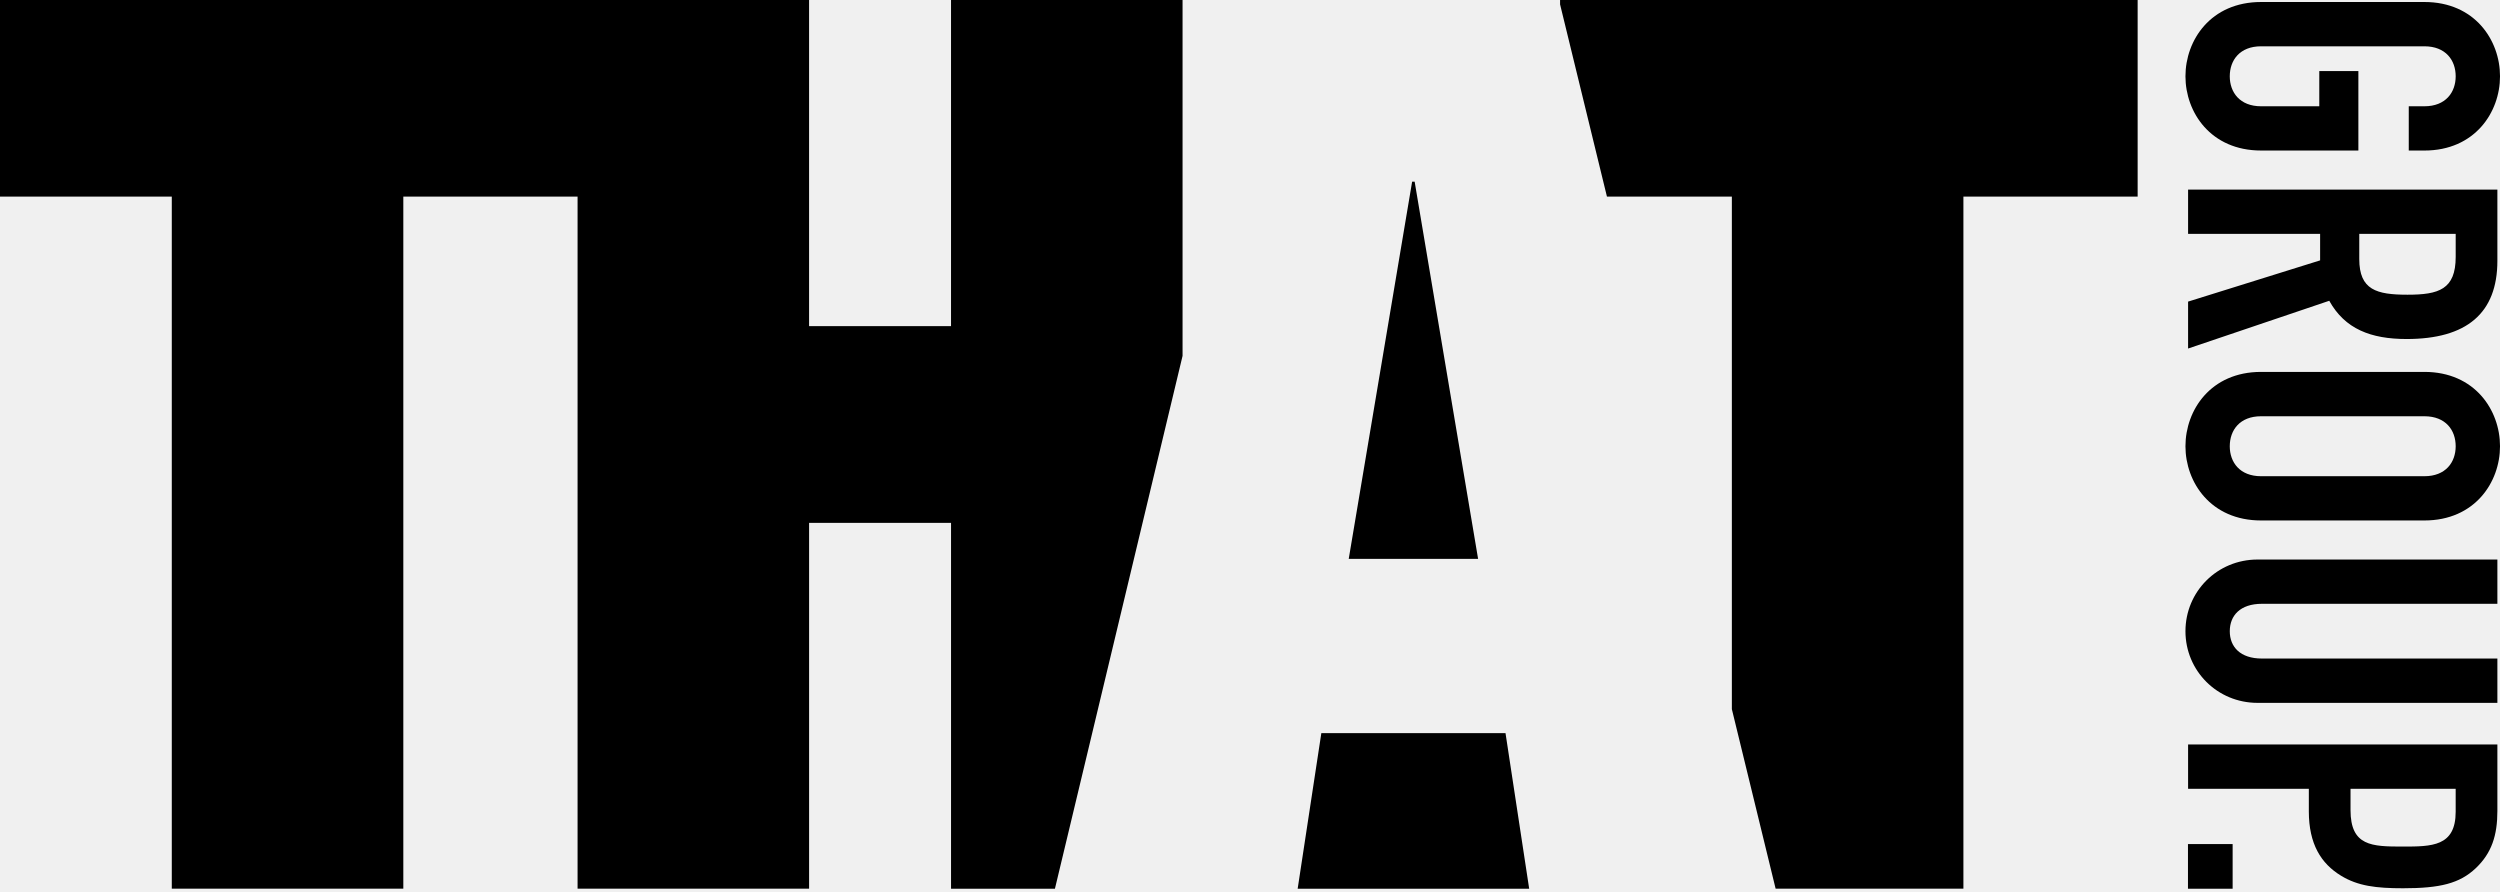
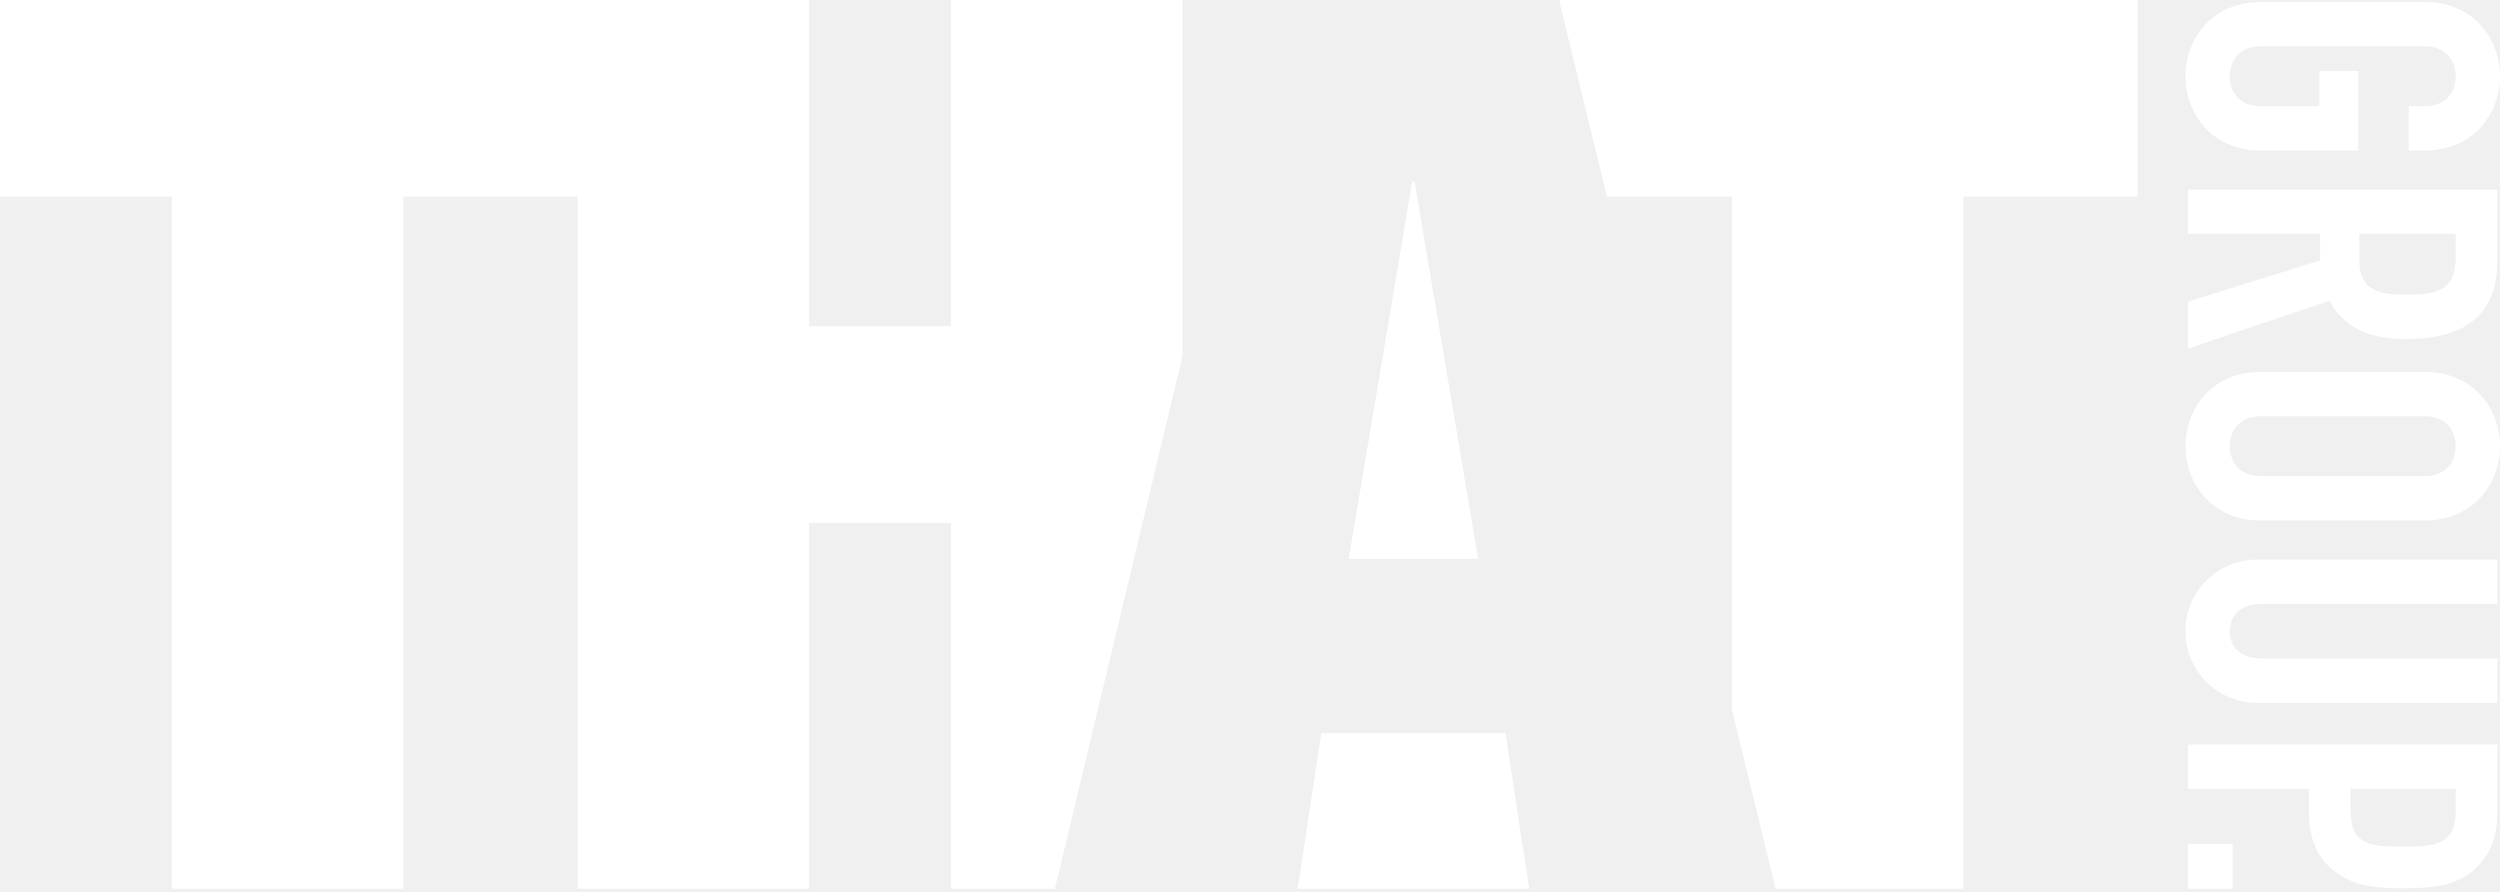
<svg xmlns="http://www.w3.org/2000/svg" version="1.1" id="Isolation_Mode" x="0px" y="0px" width="171px" height="61px" viewBox="0 0 171 61" enable-background="new 0 0 171 61" xml:space="preserve">
-   <path d="M106.709,0.299l3.206,13.149h8.544v35.058l2.994,12.281h12.844V13.448h11.918V0h-39.506V0.299z M102.977,50.146H90.379  L88.76,60.788h15.836L102.977,50.146z M149.657,60.788h3.055v-3.056h-3.055V60.788z M160.776,53.953h7.192v1.574  c0,2.378-1.636,2.378-3.624,2.378c-2.111,0-3.568-0.031-3.568-2.496V53.953z M149.665,53.953h8.259v1.545  c0,2.23,0.833,3.566,2.2,4.399c1.158,0.709,2.407,0.86,4.249,0.86c2.525,0,3.862-0.328,4.962-1.366  c1.101-1.039,1.486-2.26,1.486-3.923v-4.548h-21.156V53.953z M165.829,32.573h-11.172c-1.454,0-2.141-0.952-2.141-2.049  c0-1.104,0.687-2.052,2.141-2.052h11.172c1.455,0,2.14,0.948,2.14,2.052C167.968,31.621,167.284,32.573,165.829,32.573   M165.829,25.438h-11.172c-3.447,0-5.172,2.615-5.172,5.085c0,2.463,1.725,5.077,5.172,5.077h11.172  c3.447,0,5.172-2.613,5.172-5.077C171,28.053,169.276,25.438,165.829,25.438 M65.05,22.307h-9.709V0H0v13.448h11.75v47.339h15.837  V13.448h11.919v47.339h15.836V35.762h9.709v25.026h7.106l8.73-36.446V0H65.05V22.307z M149.485,43.176c0,2.703,2.169,4.9,4.934,4.9  h16.402v-3.032h-16.107c-1.484,0-2.197-0.802-2.197-1.868c0-1.071,0.713-1.876,2.197-1.876h16.107v-3.028h-16.402  C151.654,38.272,149.485,40.469,149.485,43.176 M154.657,10.296h6.656V4.861h-2.674v2.408h-3.982c-1.454,0-2.141-0.953-2.141-2.051  c0-1.1,0.687-2.051,2.141-2.051h11.172c1.455,0,2.14,0.951,2.14,2.051c0,1.098-0.685,2.051-2.14,2.051h-1.07v3.028h1.07  c3.447,0,5.172-2.614,5.172-5.079c0-2.468-1.725-5.081-5.172-5.081h-11.172c-3.447,0-5.172,2.613-5.172,5.081  C149.485,7.682,151.209,10.296,154.657,10.296 M96.762,12.425H96.59l-4.337,25.801h8.849L96.762,12.425z M161.374,15.996h6.595  v1.575c0,2.229-1.16,2.587-3.298,2.587c-2.111,0-3.297-0.326-3.297-2.439V15.996z M149.665,20.63v3.21l9.656-3.267  c1.07,1.931,2.849,2.616,5.29,2.616c4.101,0,6.21-1.755,6.21-5.353v-4.868h-21.156v3.027h9.031v1.815L149.665,20.63z" />
+   <path fill="#FFFFFF" d="M106.709,0.299l3.206,13.149h8.544v35.058l2.994,12.281h12.844V13.448h11.918V0h-39.506V0.299z   M102.977,50.146H90.379L88.76,60.788h15.836L102.977,50.146z M149.656,60.788h3.056v-3.056h-3.056V60.788z M160.775,53.953h7.193  v1.574c0,2.377-1.637,2.377-3.625,2.377c-2.111,0-3.568-0.03-3.568-2.495V53.953z M149.665,53.953h8.259v1.545  c0,2.23,0.833,3.566,2.2,4.398c1.157,0.709,2.407,0.86,4.249,0.86c2.525,0,3.861-0.327,4.962-1.366s1.485-2.26,1.485-3.922V50.92  h-21.155V53.953z M165.829,32.572h-11.173c-1.453,0-2.141-0.951-2.141-2.048c0-1.104,0.688-2.052,2.141-2.052h11.173  c1.455,0,2.14,0.948,2.14,2.052C167.969,31.621,167.284,32.572,165.829,32.572 M165.829,25.438h-11.173  c-3.446,0-5.172,2.615-5.172,5.085c0,2.463,1.726,5.077,5.172,5.077h11.173c3.446,0,5.172-2.613,5.172-5.077  C171,28.053,169.275,25.438,165.829,25.438 M65.05,22.307h-9.709V0H0v13.448h11.75v47.339h15.837V13.448h11.919v47.339h15.836  V35.762h9.709v25.026h7.106l8.73-36.446V0H65.05V22.307z M149.484,43.176c0,2.703,2.17,4.9,4.935,4.9h16.401v-3.032h-16.106  c-1.483,0-2.196-0.802-2.196-1.868c0-1.07,0.713-1.876,2.196-1.876h16.106v-3.028h-16.401  C151.654,38.271,149.484,40.469,149.484,43.176 M154.656,10.296h6.656V4.861h-2.674v2.408h-3.981c-1.454,0-2.142-0.953-2.142-2.051  c0-1.1,0.688-2.051,2.142-2.051h11.172c1.455,0,2.14,0.951,2.14,2.051c0,1.098-0.685,2.051-2.14,2.051h-1.07v3.028h1.07  c3.446,0,5.172-2.614,5.172-5.079c0-2.468-1.726-5.081-5.172-5.081h-11.172c-3.447,0-5.173,2.613-5.173,5.081  C149.484,7.682,151.209,10.296,154.656,10.296 M96.762,12.425H96.59l-4.337,25.802h8.849L96.762,12.425z M161.374,15.996h6.595  v1.575c0,2.229-1.16,2.587-3.298,2.587c-2.11,0-3.297-0.326-3.297-2.439V15.996z M149.665,20.63v3.21l9.655-3.267  c1.07,1.931,2.85,2.616,5.291,2.616c4.101,0,6.209-1.755,6.209-5.353v-4.868h-21.155v3.027h9.03v1.815L149.665,20.63z" />
</svg>
